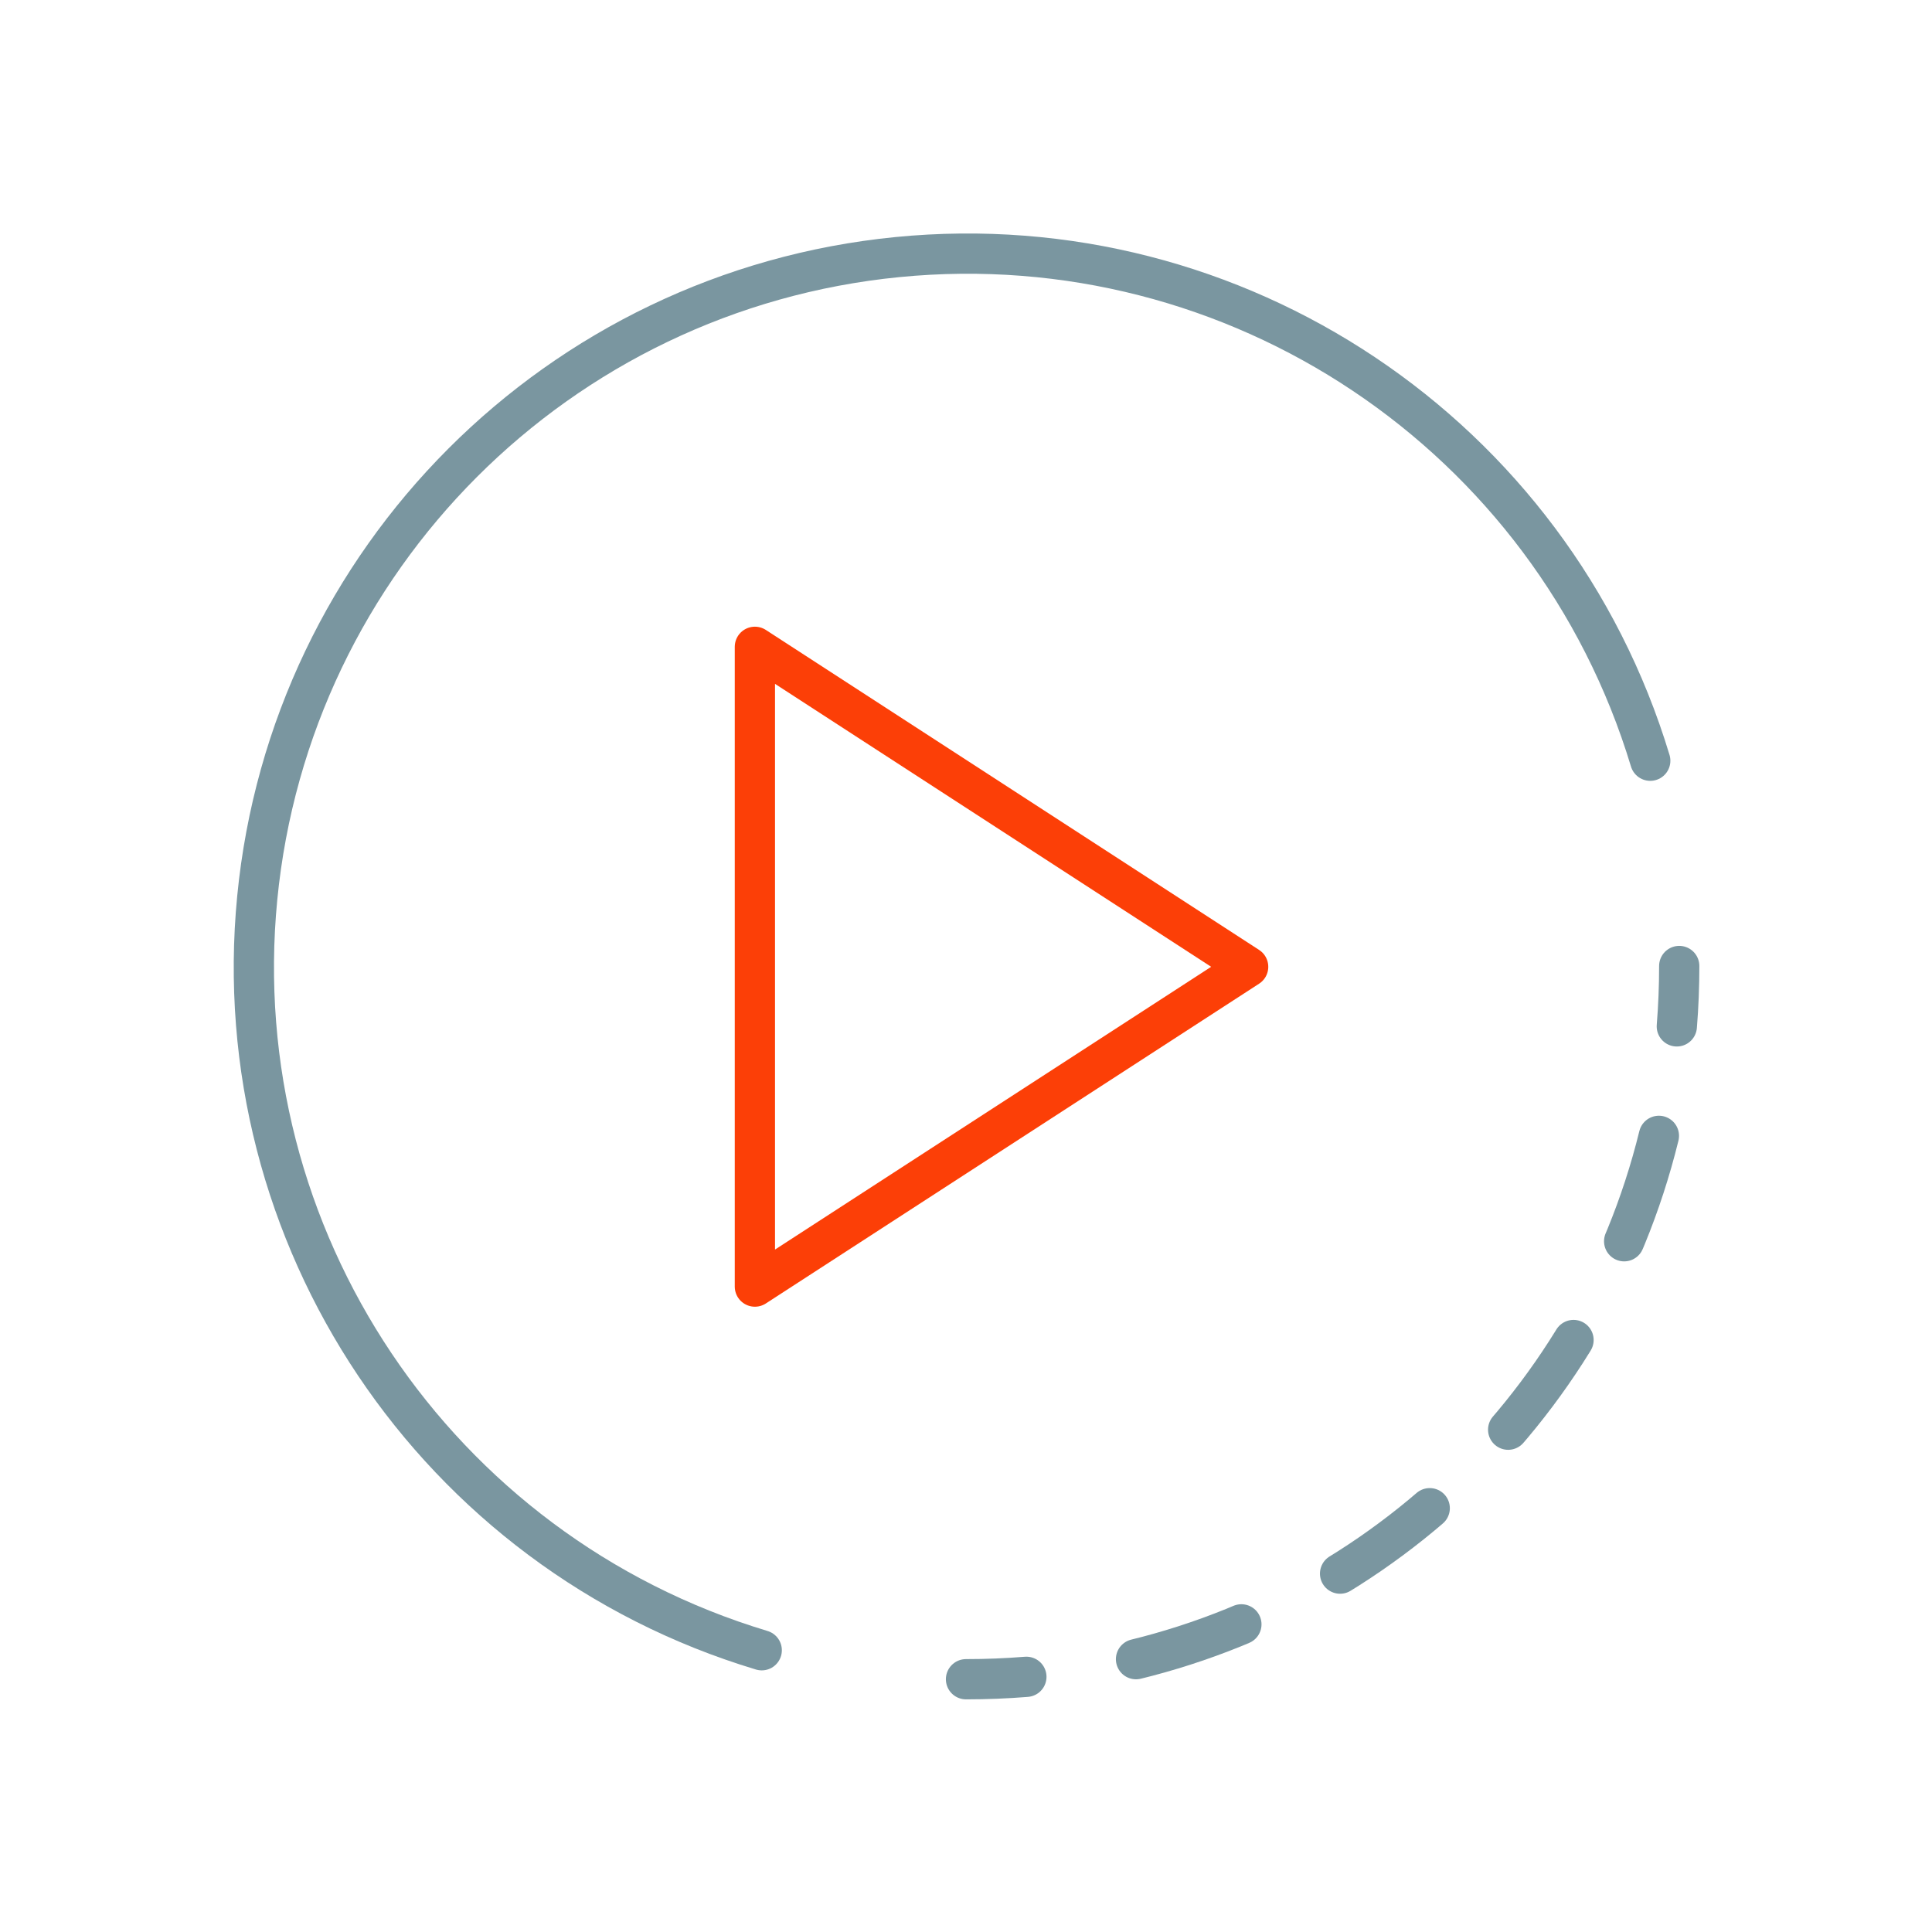
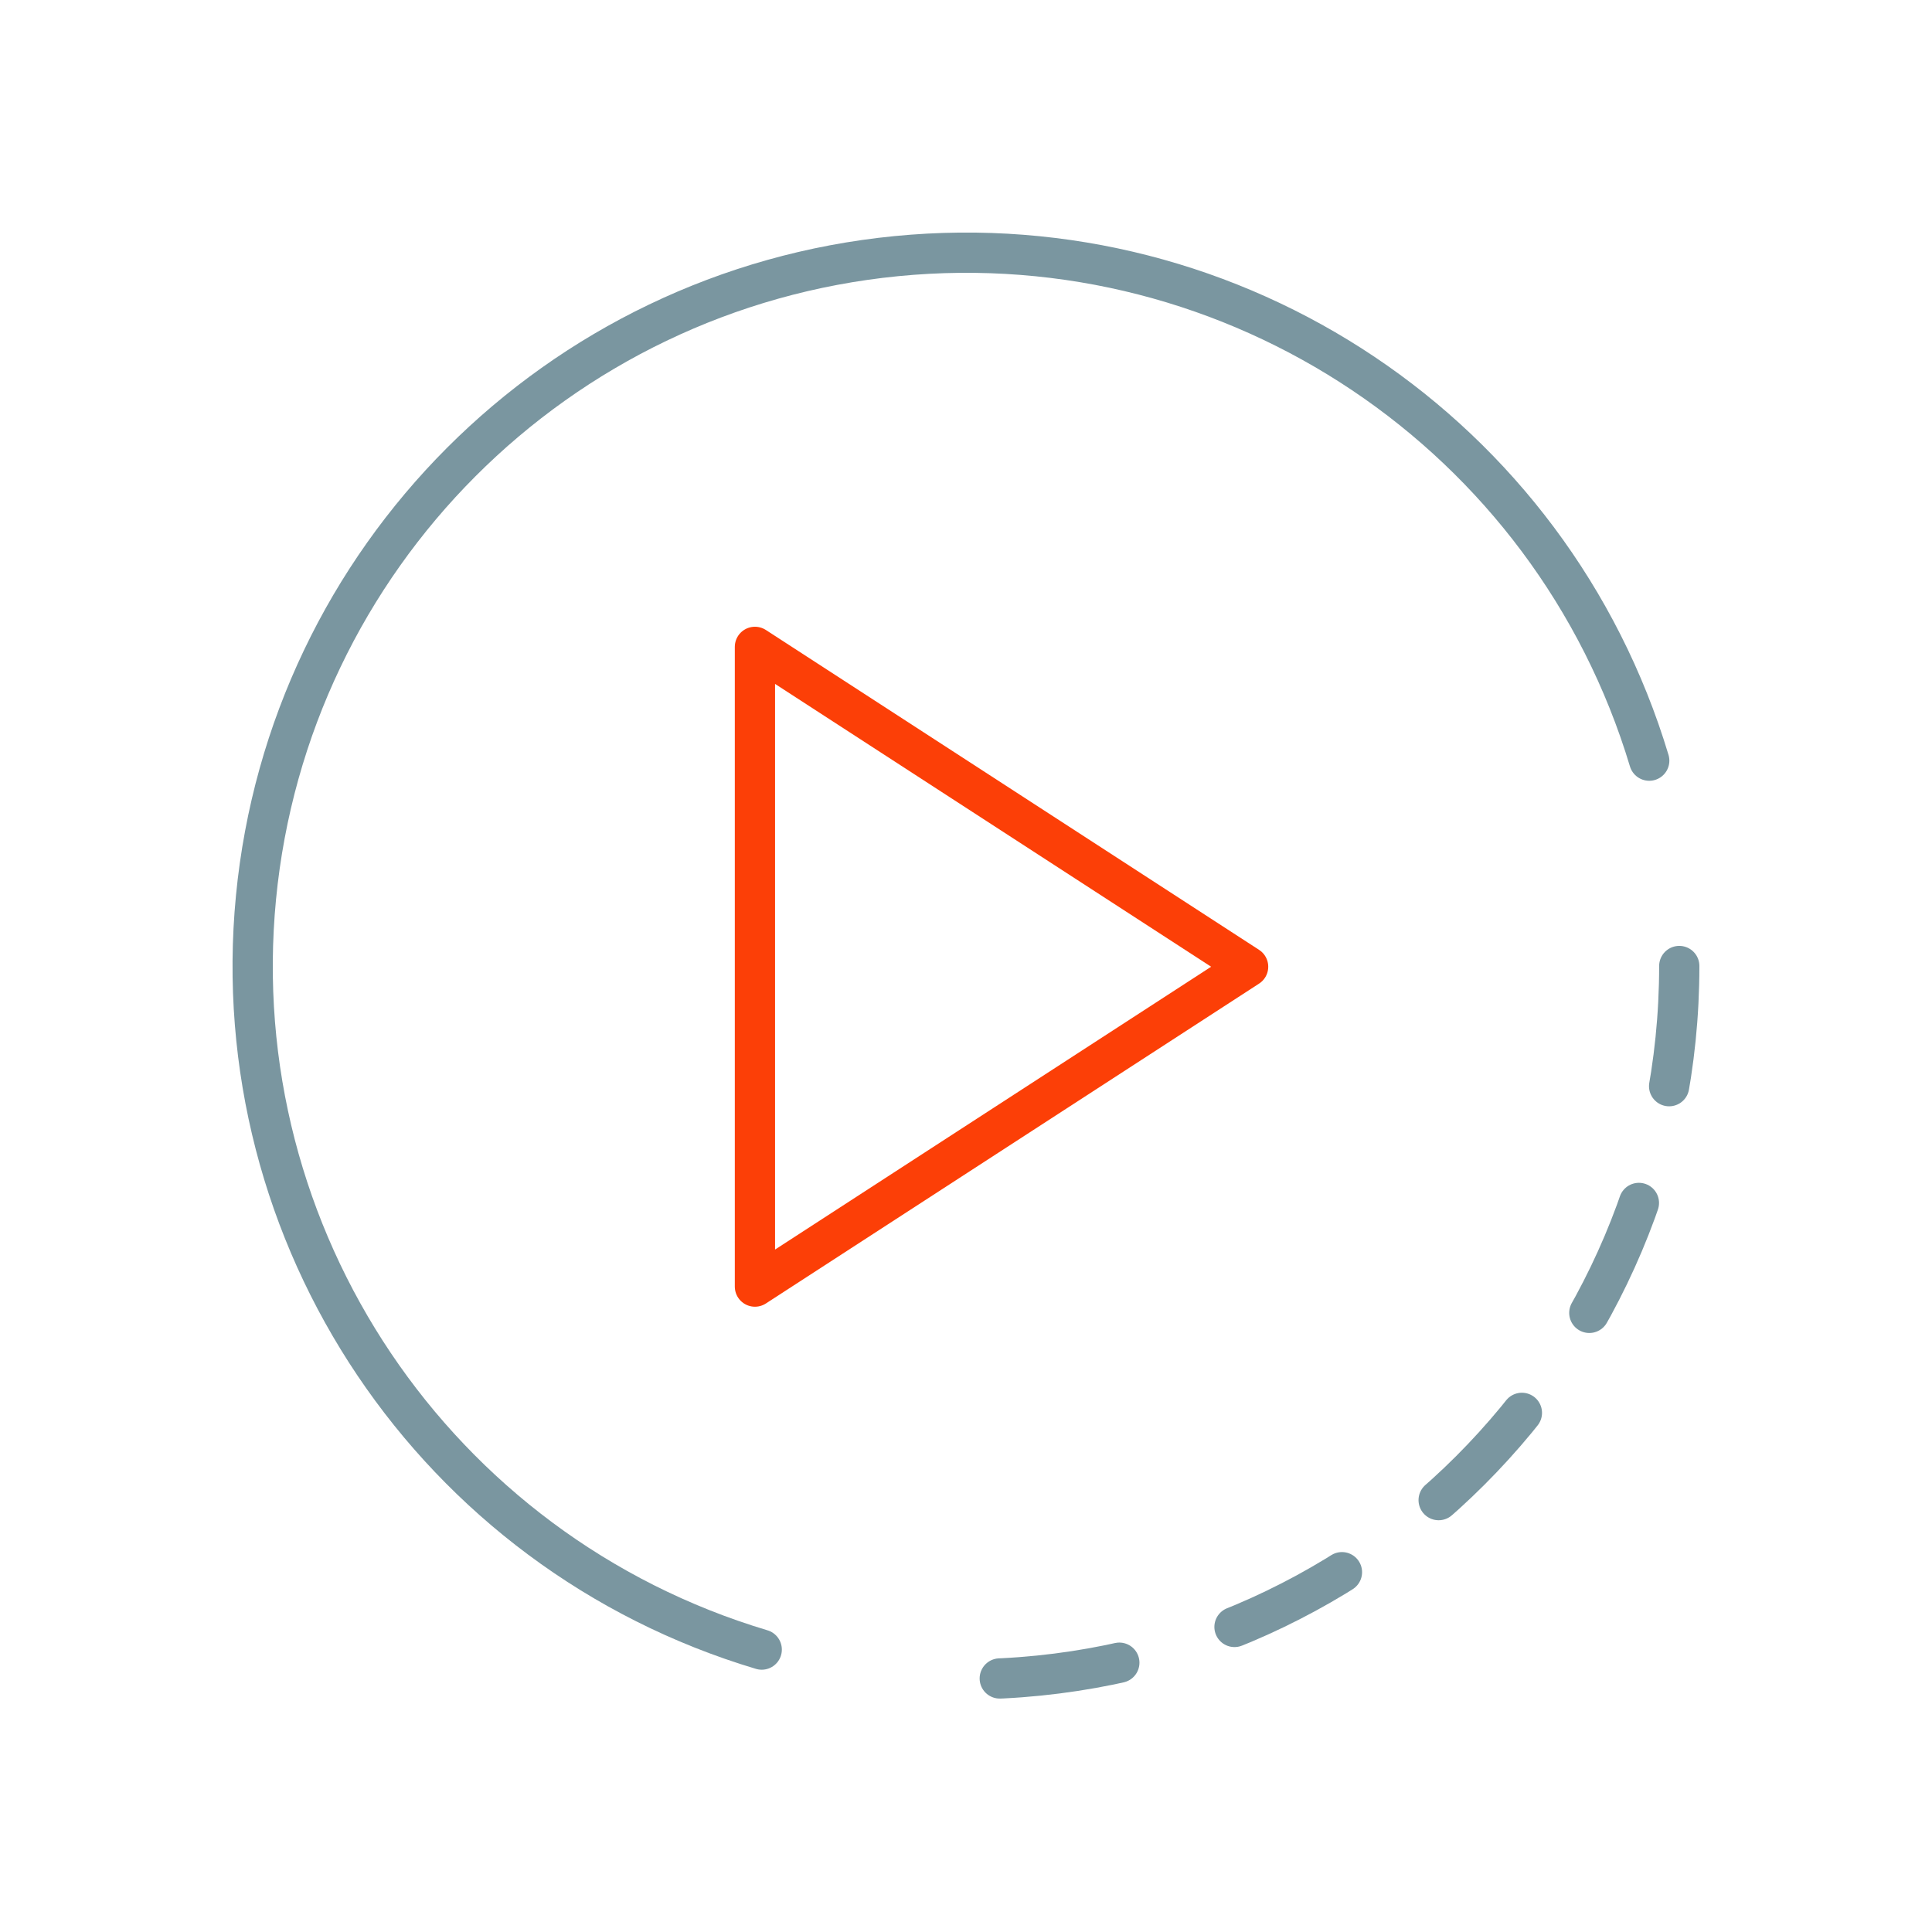
- <svg xmlns="http://www.w3.org/2000/svg" viewBox="0 0 96 96">
-   <defs>
-     <style>.cls-1,.cls-2,.cls-3,.cls-4{fill:none;}.cls-1{stroke:#fc3f07;}.cls-1,.cls-2,.cls-3{stroke-linecap:round;stroke-linejoin:round;stroke-width:2px;}.cls-2,.cls-3{stroke:#7a96a0;}.cls-3{stroke-dasharray:5.52 5.52;}</style>
-   </defs>
-   <g id="Layer_2" data-name="Layer 2">
-     <g id="Layer_1-2" data-name="Layer 1">
-       <polygon class="cls-1" points="37.51 63.93 37.51 32.14 62.02 48.04 37.51 63.93" />
-       <path class="cls-2" d="M83.44,48q0,1.52-.12,3" />
-       <path class="cls-3" d="M82.43,56.44A35.49,35.49,0,0,1,53.74,83" />
-       <path class="cls-2" d="M51,83.32q-1.48.12-3,.12" />
-       <path class="cls-2" d="M37.85,82A35.45,35.45,0,1,1,82,37.8" />
-       <rect class="cls-4" width="96" height="96" />
+ <svg xmlns="http://www.w3.org/2000/svg" width="96.001" height="96.001" viewBox="0 0 96.001 96.001">
+   <g id="ico-longer_runtimes" transform="translate(-5860.039 -2273.252)">
+     <g id="Group_921" data-name="Group 921" transform="translate(5872.597 2285.81)">
+       <g id="Group_917" data-name="Group 917" transform="translate(24.955 19.585)">
+         <path id="Path_520" data-name="Path 520" d="M5896.345,2336.149v-31.788l24.506,15.894Z" transform="translate(-5896.345 -2304.361)" fill="none" stroke="#fc3f07" stroke-linecap="round" stroke-linejoin="round" stroke-width="2" />
+       </g>
+       <g id="Group_920" data-name="Group 920">
+         <g id="Group_919" data-name="Group 919">
+           <g id="Group_918" data-name="Group 918">
+             <path id="Path_521" data-name="Path 521" d="M5941.938,2319.709a35.443,35.443,0,0,1-35.443,35.442" transform="translate(-5871.053 -2284.266)" fill="none" stroke="#7a96a0" stroke-linecap="round" stroke-linejoin="round" stroke-width="2" stroke-dasharray="6" />
+             <path id="Path_522" data-name="Path 522" d="M5906.5,2354.011" transform="translate(-5871.053 -2283.126)" fill="none" stroke="#7a96a0" stroke-linecap="round" stroke-linejoin="round" stroke-width="2" />
+             <path id="Path_523" data-name="Path 523" d="M5897.485,2354.816a35.448,35.448,0,1,1,44.1-44.171" transform="translate(-5872.193 -2285.406)" fill="none" stroke="#7a96a0" stroke-linecap="round" stroke-linejoin="round" stroke-width="2" />
+           </g>
+         </g>
+       </g>
    </g>
+     <rect id="Rectangle_617" data-name="Rectangle 617" width="96.001" height="96.001" transform="translate(5860.039 2273.252)" fill="none" />
  </g>
</svg>
